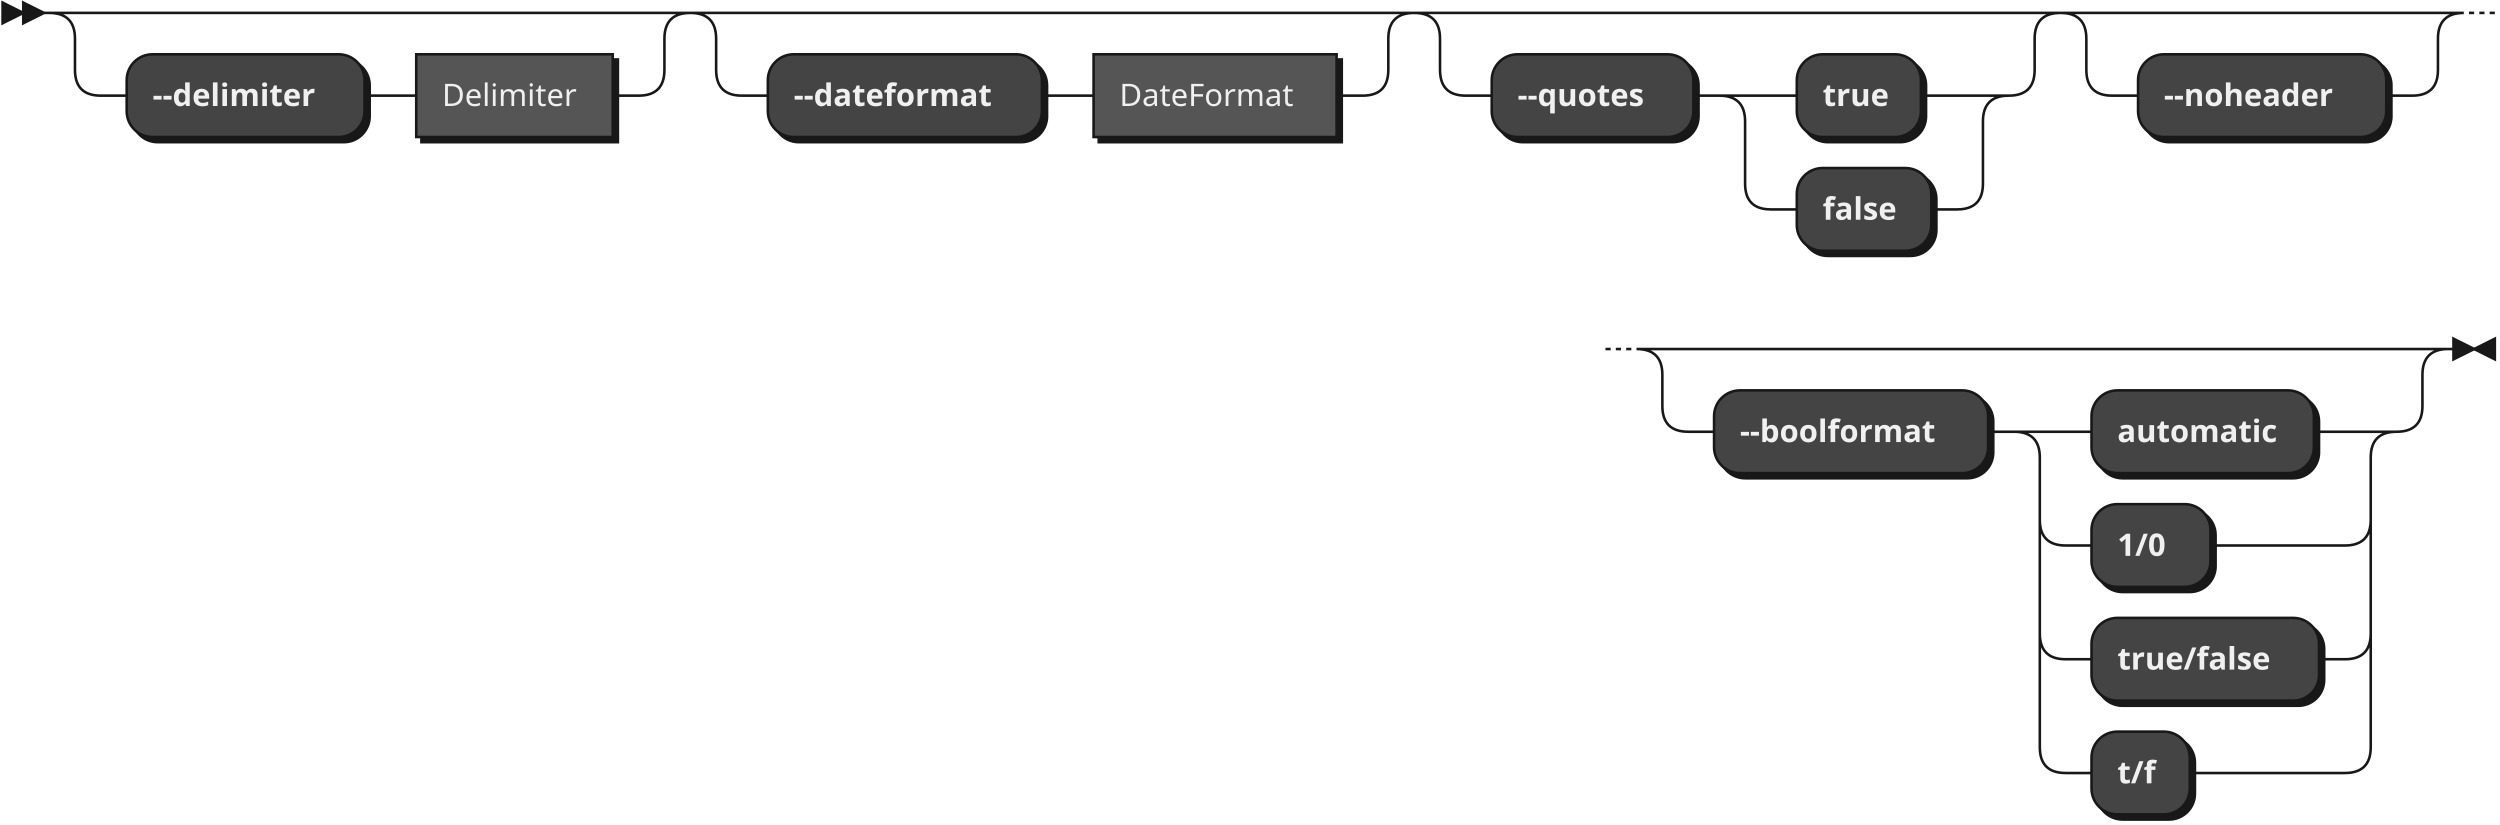
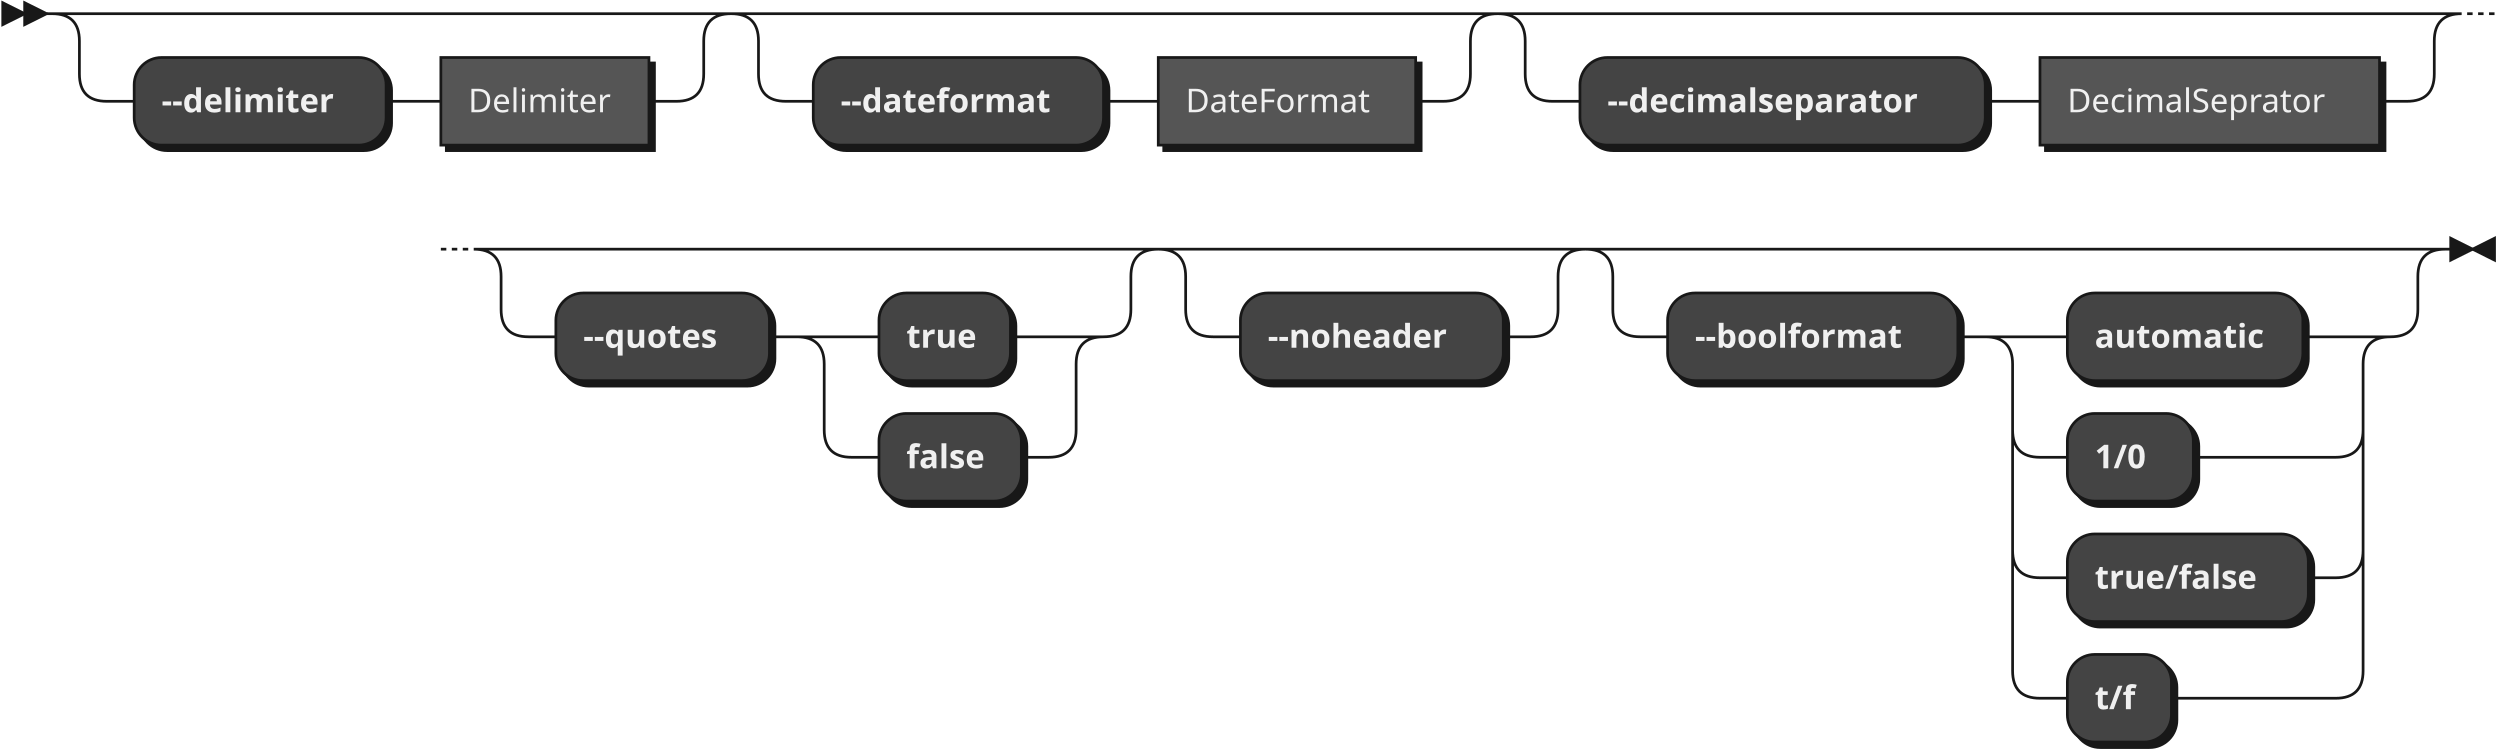
- <svg xmlns="http://www.w3.org/2000/svg" xmlns:xlink="http://www.w3.org/1999/xlink" width="967" height="319">
+ <svg xmlns="http://www.w3.org/2000/svg" xmlns:xlink="http://www.w3.org/1999/xlink" width="913" height="275">
  <defs>
    <style type="text/css">
    @namespace "http://www.w3.org/2000/svg";
    .line                 {fill: none; stroke: #181818; stroke-width: 1;}
    .bold-line            {stroke: #F0F0F0; shape-rendering: crispEdges; stroke-width: 2;}
    .thin-line            {stroke: #F0F0F0; shape-rendering: crispEdges}
    .filled               {fill: #181818; stroke: none;}
    text.terminal         {font-family: Verdana, Sans-serif;
                            font-size: 12px;
                            fill: #F0F0F0;
                            font-weight: bold;
                          }
    text.nonterminal      {font-family: Verdana, Sans-serif;
                            font-size: 12px;
                            fill: #F0F0F0;
                            font-weight: normal;
                          }
    text.regexp           {font-family: Verdana, Sans-serif;
                            font-size: 12px;
                            fill: #F0F0F0;
                            font-weight: normal;
                          }
    rect, circle, polygon {fill: #181818; stroke: #181818;}
    rect.terminal         {fill: #444444; stroke: #181818; stroke-width: 1;}
    rect.nonterminal      {fill: #555555; stroke: #181818; stroke-width: 1;}
    rect.text             {fill: none; stroke: none;}
    polygon.regexp        {fill: #5D5D5D; stroke: #181818; stroke-width: 1;}
  </style>
  </defs>
  <polygon points="9 5 1 1 1 9" />
  <polygon points="17 5 9 1 9 9" />
  <rect x="51" y="23" width="92" height="32" rx="10" />
  <rect x="49" y="21" width="92" height="32" class="terminal" rx="10" />
  <text class="terminal" x="59" y="41">--delimiter</text>
  <a xlink:href="#Delimiter" xlink:title="Delimiter">
    <rect x="163" y="23" width="76" height="32" />
    <rect x="161" y="21" width="76" height="32" class="nonterminal" />
    <text class="nonterminal" x="171" y="41">Delimiter</text>
  </a>
  <rect x="299" y="23" width="106" height="32" rx="10" />
  <rect x="297" y="21" width="106" height="32" class="terminal" rx="10" />
  <text class="terminal" x="307" y="41">--dateformat</text>
  <a xlink:href="#DateFormat" xlink:title="DateFormat">
    <rect x="425" y="23" width="94" height="32" />
    <rect x="423" y="21" width="94" height="32" class="nonterminal" />
    <text class="nonterminal" x="433" y="41">DateFormat</text>
  </a>
-   <rect x="579" y="23" width="78" height="32" rx="10" />
-   <rect x="577" y="21" width="78" height="32" class="terminal" rx="10" />
-   <text class="terminal" x="587" y="41">--quotes</text>
-   <rect x="697" y="23" width="48" height="32" rx="10" />
-   <rect x="695" y="21" width="48" height="32" class="terminal" rx="10" />
-   <text class="terminal" x="705" y="41">true</text>
-   <rect x="697" y="67" width="52" height="32" rx="10" />
-   <rect x="695" y="65" width="52" height="32" class="terminal" rx="10" />
-   <text class="terminal" x="705" y="85">false</text>
-   <rect x="829" y="23" width="96" height="32" rx="10" />
-   <rect x="827" y="21" width="96" height="32" class="terminal" rx="10" />
-   <text class="terminal" x="837" y="41">--noheader</text>
-   <rect x="665" y="153" width="106" height="32" rx="10" />
-   <rect x="663" y="151" width="106" height="32" class="terminal" rx="10" />
-   <text class="terminal" x="673" y="171">--boolformat</text>
-   <rect x="811" y="153" width="86" height="32" rx="10" />
-   <rect x="809" y="151" width="86" height="32" class="terminal" rx="10" />
-   <text class="terminal" x="819" y="171">automatic</text>
-   <rect x="811" y="197" width="46" height="32" rx="10" />
-   <rect x="809" y="195" width="46" height="32" class="terminal" rx="10" />
-   <text class="terminal" x="819" y="215">1/0</text>
-   <rect x="811" y="241" width="88" height="32" rx="10" />
-   <rect x="809" y="239" width="88" height="32" class="terminal" rx="10" />
-   <text class="terminal" x="819" y="259">true/false</text>
-   <rect x="811" y="285" width="38" height="32" rx="10" />
-   <rect x="809" y="283" width="38" height="32" class="terminal" rx="10" />
-   <text class="terminal" x="819" y="303">t/f</text>
-   <path class="line" d="m17 5 h2 m20 0 h10 m0 0 h198 m-228 0 h20 m208 0 h20 m-248 0 q10 0 10 10 m228 0 q0 -10 10 -10 m-238 10 v12 m228 0 v-12 m-228 12 q0 10 10 10 m208 0 q10 0 10 -10 m-218 10 h10 m92 0 h10 m0 0 h10 m76 0 h10 m40 -32 h10 m0 0 h230 m-260 0 h20 m240 0 h20 m-280 0 q10 0 10 10 m260 0 q0 -10 10 -10 m-270 10 v12 m260 0 v-12 m-260 12 q0 10 10 10 m240 0 q10 0 10 -10 m-250 10 h10 m106 0 h10 m0 0 h10 m94 0 h10 m40 -32 h10 m0 0 h200 m-230 0 h20 m210 0 h20 m-250 0 q10 0 10 10 m230 0 q0 -10 10 -10 m-240 10 v12 m230 0 v-12 m-230 12 q0 10 10 10 m210 0 q10 0 10 -10 m-220 10 h10 m78 0 h10 m20 0 h10 m48 0 h10 m0 0 h4 m-92 0 h20 m72 0 h20 m-112 0 q10 0 10 10 m92 0 q0 -10 10 -10 m-102 10 v24 m92 0 v-24 m-92 24 q0 10 10 10 m72 0 q10 0 10 -10 m-82 10 h10 m52 0 h10 m60 -76 h10 m0 0 h106 m-136 0 h20 m116 0 h20 m-156 0 q10 0 10 10 m136 0 q0 -10 10 -10 m-146 10 v12 m136 0 v-12 m-136 12 q0 10 10 10 m116 0 q10 0 10 -10 m-126 10 h10 m96 0 h10 m22 -32 l2 0 m2 0 l2 0 m2 0 l2 0 m-344 130 l2 0 m2 0 l2 0 m2 0 l2 0 m22 0 h10 m0 0 h264 m-294 0 h20 m274 0 h20 m-314 0 q10 0 10 10 m294 0 q0 -10 10 -10 m-304 10 v12 m294 0 v-12 m-294 12 q0 10 10 10 m274 0 q10 0 10 -10 m-284 10 h10 m106 0 h10 m20 0 h10 m86 0 h10 m0 0 h2 m-128 0 h20 m108 0 h20 m-148 0 q10 0 10 10 m128 0 q0 -10 10 -10 m-138 10 v24 m128 0 v-24 m-128 24 q0 10 10 10 m108 0 q10 0 10 -10 m-118 10 h10 m46 0 h10 m0 0 h42 m-118 -10 v20 m128 0 v-20 m-128 20 v24 m128 0 v-24 m-128 24 q0 10 10 10 m108 0 q10 0 10 -10 m-118 10 h10 m88 0 h10 m-118 -10 v20 m128 0 v-20 m-128 20 v24 m128 0 v-24 m-128 24 q0 10 10 10 m108 0 q10 0 10 -10 m-118 10 h10 m38 0 h10 m0 0 h50 m43 -164 h-3" />
-   <polygon points="957 135 965 131 965 139" />
-   <polygon points="957 135 949 131 949 139" />
+   <rect x="579" y="23" width="148" height="32" rx="10" />
+   <rect x="577" y="21" width="148" height="32" class="terminal" rx="10" />
+   <text class="terminal" x="587" y="41">--decimalseparator</text>
+   <a xlink:href="#DecimalSeprator" xlink:title="DecimalSeprator">
+     <rect x="747" y="23" width="124" height="32" />
+     <rect x="745" y="21" width="124" height="32" class="nonterminal" />
+     <text class="nonterminal" x="755" y="41">DecimalSeprator</text>
+   </a>
+   <rect x="205" y="109" width="78" height="32" rx="10" />
+   <rect x="203" y="107" width="78" height="32" class="terminal" rx="10" />
+   <text class="terminal" x="213" y="127">--quotes</text>
+   <rect x="323" y="109" width="48" height="32" rx="10" />
+   <rect x="321" y="107" width="48" height="32" class="terminal" rx="10" />
+   <text class="terminal" x="331" y="127">true</text>
+   <rect x="323" y="153" width="52" height="32" rx="10" />
+   <rect x="321" y="151" width="52" height="32" class="terminal" rx="10" />
+   <text class="terminal" x="331" y="171">false</text>
+   <rect x="455" y="109" width="96" height="32" rx="10" />
+   <rect x="453" y="107" width="96" height="32" class="terminal" rx="10" />
+   <text class="terminal" x="463" y="127">--noheader</text>
+   <rect x="611" y="109" width="106" height="32" rx="10" />
+   <rect x="609" y="107" width="106" height="32" class="terminal" rx="10" />
+   <text class="terminal" x="619" y="127">--boolformat</text>
+   <rect x="757" y="109" width="86" height="32" rx="10" />
+   <rect x="755" y="107" width="86" height="32" class="terminal" rx="10" />
+   <text class="terminal" x="765" y="127">automatic</text>
+   <rect x="757" y="153" width="46" height="32" rx="10" />
+   <rect x="755" y="151" width="46" height="32" class="terminal" rx="10" />
+   <text class="terminal" x="765" y="171">1/0</text>
+   <rect x="757" y="197" width="88" height="32" rx="10" />
+   <rect x="755" y="195" width="88" height="32" class="terminal" rx="10" />
+   <text class="terminal" x="765" y="215">true/false</text>
+   <rect x="757" y="241" width="38" height="32" rx="10" />
+   <rect x="755" y="239" width="38" height="32" class="terminal" rx="10" />
+   <text class="terminal" x="765" y="259">t/f</text>
+   <path class="line" d="m17 5 h2 m20 0 h10 m0 0 h198 m-228 0 h20 m208 0 h20 m-248 0 q10 0 10 10 m228 0 q0 -10 10 -10 m-238 10 v12 m228 0 v-12 m-228 12 q0 10 10 10 m208 0 q10 0 10 -10 m-218 10 h10 m92 0 h10 m0 0 h10 m76 0 h10 m40 -32 h10 m0 0 h230 m-260 0 h20 m240 0 h20 m-280 0 q10 0 10 10 m260 0 q0 -10 10 -10 m-270 10 v12 m260 0 v-12 m-260 12 q0 10 10 10 m240 0 q10 0 10 -10 m-250 10 h10 m106 0 h10 m0 0 h10 m94 0 h10 m40 -32 h10 m0 0 h302 m-332 0 h20 m312 0 h20 m-352 0 q10 0 10 10 m332 0 q0 -10 10 -10 m-342 10 v12 m332 0 v-12 m-332 12 q0 10 10 10 m312 0 q10 0 10 -10 m-322 10 h10 m148 0 h10 m0 0 h10 m124 0 h10 m22 -32 l2 0 m2 0 l2 0 m2 0 l2 0 m-750 86 l2 0 m2 0 l2 0 m2 0 l2 0 m22 0 h10 m0 0 h200 m-230 0 h20 m210 0 h20 m-250 0 q10 0 10 10 m230 0 q0 -10 10 -10 m-240 10 v12 m230 0 v-12 m-230 12 q0 10 10 10 m210 0 q10 0 10 -10 m-220 10 h10 m78 0 h10 m20 0 h10 m48 0 h10 m0 0 h4 m-92 0 h20 m72 0 h20 m-112 0 q10 0 10 10 m92 0 q0 -10 10 -10 m-102 10 v24 m92 0 v-24 m-92 24 q0 10 10 10 m72 0 q10 0 10 -10 m-82 10 h10 m52 0 h10 m60 -76 h10 m0 0 h106 m-136 0 h20 m116 0 h20 m-156 0 q10 0 10 10 m136 0 q0 -10 10 -10 m-146 10 v12 m136 0 v-12 m-136 12 q0 10 10 10 m116 0 q10 0 10 -10 m-126 10 h10 m96 0 h10 m40 -32 h10 m0 0 h264 m-294 0 h20 m274 0 h20 m-314 0 q10 0 10 10 m294 0 q0 -10 10 -10 m-304 10 v12 m294 0 v-12 m-294 12 q0 10 10 10 m274 0 q10 0 10 -10 m-284 10 h10 m106 0 h10 m20 0 h10 m86 0 h10 m0 0 h2 m-128 0 h20 m108 0 h20 m-148 0 q10 0 10 10 m128 0 q0 -10 10 -10 m-138 10 v24 m128 0 v-24 m-128 24 q0 10 10 10 m108 0 q10 0 10 -10 m-118 10 h10 m46 0 h10 m0 0 h42 m-118 -10 v20 m128 0 v-20 m-128 20 v24 m128 0 v-24 m-128 24 q0 10 10 10 m108 0 q10 0 10 -10 m-118 10 h10 m88 0 h10 m-118 -10 v20 m128 0 v-20 m-128 20 v24 m128 0 v-24 m-128 24 q0 10 10 10 m108 0 q10 0 10 -10 m-118 10 h10 m38 0 h10 m0 0 h50 m43 -164 h-3" />
+   <polygon points="903 91 911 87 911 95" />
+   <polygon points="903 91 895 87 895 95" />
</svg>
